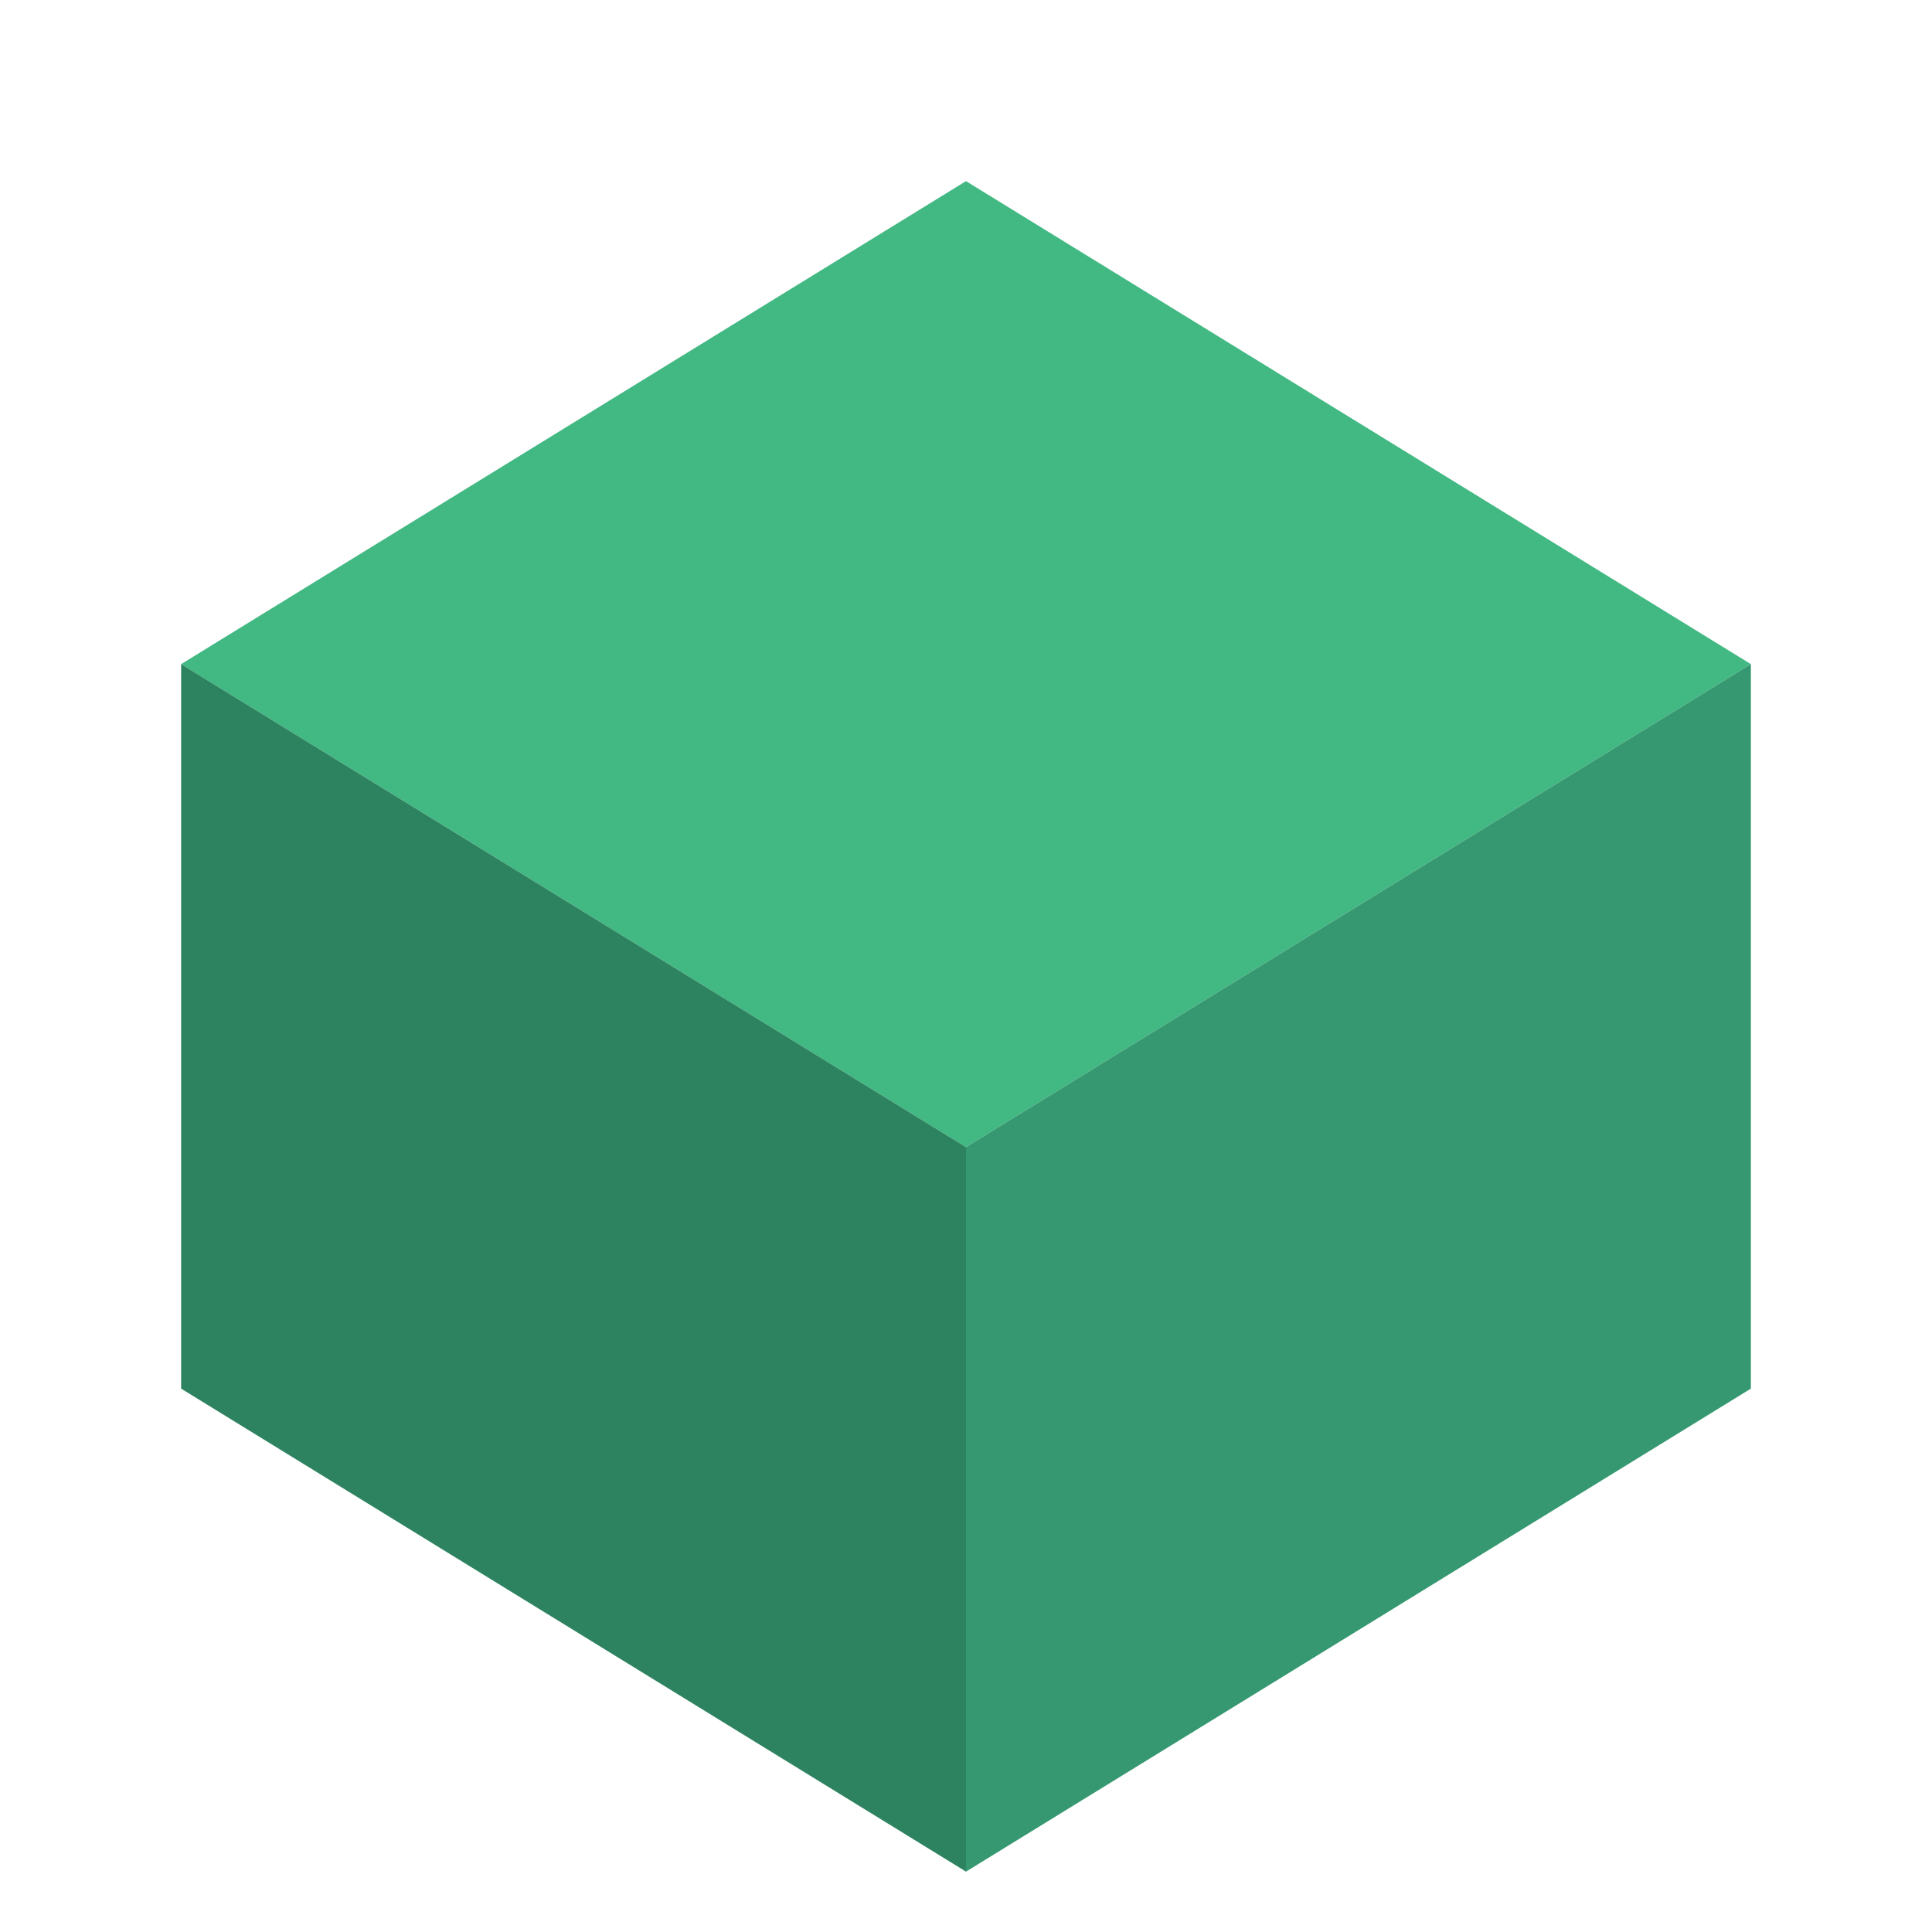
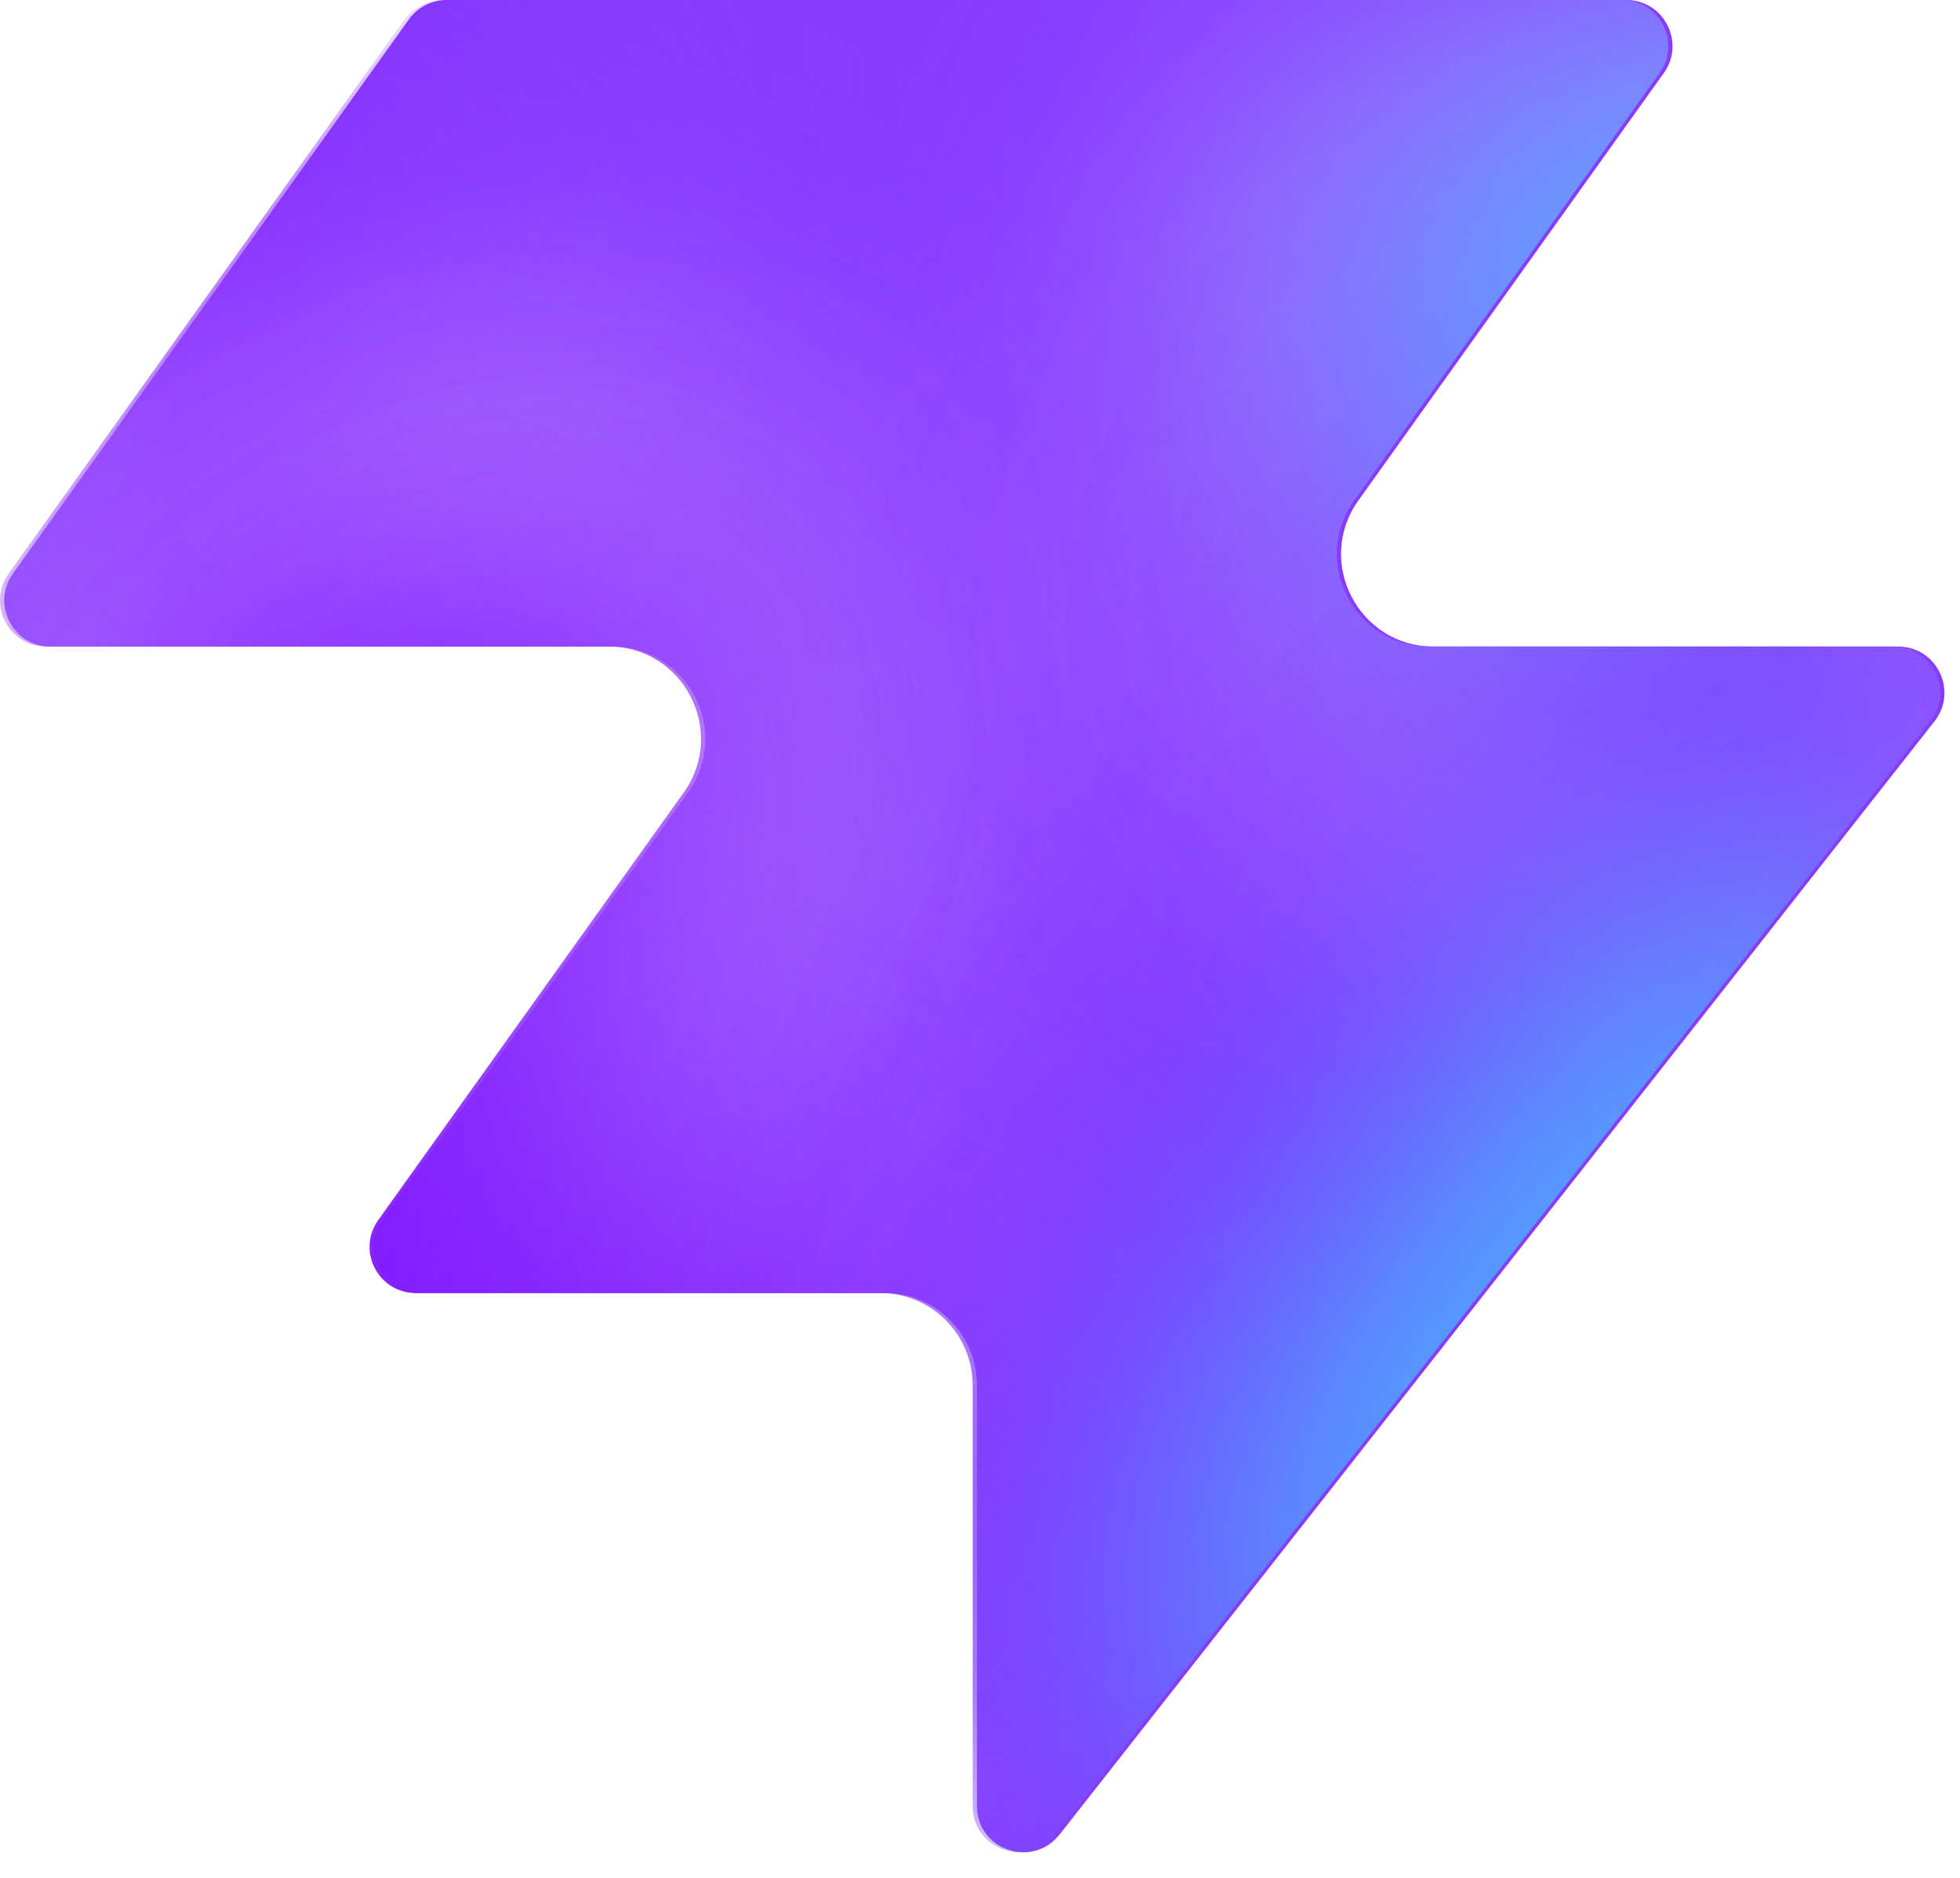
- <svg xmlns="http://www.w3.org/2000/svg" viewBox="0 0 64 64">
-   <polygon points="32,6 58,22 32,38 6,22" fill="#42b883" />
-   <polygon points="32,38 58,22 58,46 32,62" fill="#369870" />
-   <polygon points="6,22 32,38 32,62 6,46" fill="#2d8360" />
+ <svg xmlns="http://www.w3.org/2000/svg" width="48" height="46" fill="none" viewBox="0 0 48 46">
+   <path fill="#863bff" d="M25.946 44.938c-.664.845-2.021.375-2.021-.698V33.937a2.26 2.26 0 0 0-2.262-2.262H10.287c-.92 0-1.456-1.04-.92-1.788l7.48-10.471c1.07-1.497 0-3.578-1.842-3.578H1.237c-.92 0-1.456-1.04-.92-1.788L10.013.474c.214-.297.556-.474.92-.474h28.894c.92 0 1.456 1.04.92 1.788l-7.48 10.471c-1.07 1.498 0 3.579 1.842 3.579h11.377c.943 0 1.473 1.088.89 1.83L25.947 44.94z" style="fill:#863bff;fill:color(display-p3 .525 .23 1);fill-opacity:1" />
+   <mask id="a" width="48" height="46" x="0" y="0" maskUnits="userSpaceOnUse" style="mask-type:alpha">
+     <path fill="#000" d="M25.842 44.938c-.664.844-2.021.375-2.021-.698V33.937a2.26 2.26 0 0 0-2.262-2.262H10.183c-.92 0-1.456-1.04-.92-1.788l7.48-10.471c1.07-1.498 0-3.579-1.842-3.579H1.133c-.92 0-1.456-1.04-.92-1.787L9.91.473c.214-.297.556-.474.92-.474h28.894c.92 0 1.456 1.04.92 1.788l-7.48 10.471c-1.07 1.498 0 3.578 1.842 3.578h11.377c.943 0 1.473 1.088.89 1.832L25.843 44.94z" style="fill:#000;fill-opacity:1" />
+   </mask>
+   <g mask="url(#a)">
+     <g filter="url(#b)">
+       <ellipse cx="5.508" cy="14.704" fill="#ede6ff" rx="5.508" ry="14.704" style="fill:#ede6ff;fill:color(display-p3 .927 .903 1);fill-opacity:1" transform="matrix(.00324 1 1 -.00324 -4.47 31.516)" />
+     </g>
+     <g filter="url(#c)">
+       <ellipse cx="10.399" cy="29.851" fill="#ede6ff" rx="10.399" ry="29.851" style="fill:#ede6ff;fill:color(display-p3 .927 .903 1);fill-opacity:1" transform="matrix(.00324 1 1 -.00324 -39.328 7.883)" />
+     </g>
+     <g filter="url(#d)">
+       <ellipse cx="5.508" cy="30.487" fill="#7e14ff" rx="5.508" ry="30.487" style="fill:#7e14ff;fill:color(display-p3 .492 .077 1);fill-opacity:1" transform="rotate(89.814 -25.913 -14.639)scale(1 -1)" />
+     </g>
+     <g filter="url(#e)">
+       <ellipse cx="5.508" cy="30.599" fill="#7e14ff" rx="5.508" ry="30.599" style="fill:#7e14ff;fill:color(display-p3 .492 .077 1);fill-opacity:1" transform="rotate(89.814 -32.644 -3.334)scale(1 -1)" />
+     </g>
+     <g filter="url(#f)">
+       <ellipse cx="5.508" cy="30.599" fill="#7e14ff" rx="5.508" ry="30.599" style="fill:#7e14ff;fill:color(display-p3 .492 .077 1);fill-opacity:1" transform="matrix(.00324 1 1 -.00324 -34.34 30.47)" />
+     </g>
+     <g filter="url(#g)">
+       <ellipse cx="14.072" cy="22.078" fill="#ede6ff" rx="14.072" ry="22.078" style="fill:#ede6ff;fill:color(display-p3 .927 .903 1);fill-opacity:1" transform="rotate(93.35 24.506 48.493)scale(-1 1)" />
+     </g>
+     <g filter="url(#h)">
+       <ellipse cx="3.47" cy="21.501" fill="#7e14ff" rx="3.47" ry="21.501" style="fill:#7e14ff;fill:color(display-p3 .492 .077 1);fill-opacity:1" transform="rotate(89.009 28.708 47.59)scale(-1 1)" />
+     </g>
+     <g filter="url(#i)">
+       <ellipse cx="3.47" cy="21.501" fill="#7e14ff" rx="3.47" ry="21.501" style="fill:#7e14ff;fill:color(display-p3 .492 .077 1);fill-opacity:1" transform="rotate(89.009 28.708 47.59)scale(-1 1)" />
+     </g>
+     <g filter="url(#j)">
+       <ellipse cx=".387" cy="8.972" fill="#7e14ff" rx="4.407" ry="29.108" style="fill:#7e14ff;fill:color(display-p3 .492 .077 1);fill-opacity:1" transform="rotate(39.51 .387 8.972)" />
+     </g>
+     <g filter="url(#k)">
+       <ellipse cx="47.523" cy="-6.092" fill="#7e14ff" rx="4.407" ry="29.108" style="fill:#7e14ff;fill:color(display-p3 .492 .077 1);fill-opacity:1" transform="rotate(37.892 47.523 -6.092)" />
+     </g>
+     <g filter="url(#l)">
+       <ellipse cx="41.412" cy="6.333" fill="#47bfff" rx="5.971" ry="9.665" style="fill:#47bfff;fill:color(display-p3 .28 .748 1);fill-opacity:1" transform="rotate(37.892 41.412 6.333)" />
+     </g>
+     <g filter="url(#m)">
+       <ellipse cx="-1.879" cy="38.332" fill="#7e14ff" rx="4.407" ry="29.108" style="fill:#7e14ff;fill:color(display-p3 .492 .077 1);fill-opacity:1" transform="rotate(37.892 -1.88 38.332)" />
+     </g>
+     <g filter="url(#n)">
+       <ellipse cx="-1.879" cy="38.332" fill="#7e14ff" rx="4.407" ry="29.108" style="fill:#7e14ff;fill:color(display-p3 .492 .077 1);fill-opacity:1" transform="rotate(37.892 -1.88 38.332)" />
+     </g>
+     <g filter="url(#o)">
+       <ellipse cx="35.651" cy="29.907" fill="#7e14ff" rx="4.407" ry="29.108" style="fill:#7e14ff;fill:color(display-p3 .492 .077 1);fill-opacity:1" transform="rotate(37.892 35.651 29.907)" />
+     </g>
+     <g filter="url(#p)">
+       <ellipse cx="38.418" cy="32.4" fill="#47bfff" rx="5.971" ry="15.297" style="fill:#47bfff;fill:color(display-p3 .28 .748 1);fill-opacity:1" transform="rotate(37.892 38.418 32.4)" />
+     </g>
+   </g>
+   <defs>
+     <filter id="b" width="60.045" height="41.654" x="-19.77" y="16.149" color-interpolation-filters="sRGB" filterUnits="userSpaceOnUse">
+       <feFlood flood-opacity="0" result="BackgroundImageFix" />
+       <feBlend in="SourceGraphic" in2="BackgroundImageFix" result="shape" />
+       <feGaussianBlur result="effect1_foregroundBlur_2002_17158" stdDeviation="7.659" />
+     </filter>
+     <filter id="c" width="90.34" height="51.437" x="-54.613" y="-7.533" color-interpolation-filters="sRGB" filterUnits="userSpaceOnUse">
+       <feFlood flood-opacity="0" result="BackgroundImageFix" />
+       <feBlend in="SourceGraphic" in2="BackgroundImageFix" result="shape" />
+       <feGaussianBlur result="effect1_foregroundBlur_2002_17158" stdDeviation="7.659" />
+     </filter>
+     <filter id="d" width="79.355" height="29.4" x="-49.64" y="2.03" color-interpolation-filters="sRGB" filterUnits="userSpaceOnUse">
+       <feFlood flood-opacity="0" result="BackgroundImageFix" />
+       <feBlend in="SourceGraphic" in2="BackgroundImageFix" result="shape" />
+       <feGaussianBlur result="effect1_foregroundBlur_2002_17158" stdDeviation="4.596" />
+     </filter>
+     <filter id="e" width="79.579" height="29.4" x="-45.045" y="20.029" color-interpolation-filters="sRGB" filterUnits="userSpaceOnUse">
+       <feFlood flood-opacity="0" result="BackgroundImageFix" />
+       <feBlend in="SourceGraphic" in2="BackgroundImageFix" result="shape" />
+       <feGaussianBlur result="effect1_foregroundBlur_2002_17158" stdDeviation="4.596" />
+     </filter>
+     <filter id="f" width="79.579" height="29.4" x="-43.513" y="21.178" color-interpolation-filters="sRGB" filterUnits="userSpaceOnUse">
+       <feFlood flood-opacity="0" result="BackgroundImageFix" />
+       <feBlend in="SourceGraphic" in2="BackgroundImageFix" result="shape" />
+       <feGaussianBlur result="effect1_foregroundBlur_2002_17158" stdDeviation="4.596" />
+     </filter>
+     <filter id="g" width="74.749" height="58.852" x="15.756" y="-17.901" color-interpolation-filters="sRGB" filterUnits="userSpaceOnUse">
+       <feFlood flood-opacity="0" result="BackgroundImageFix" />
+       <feBlend in="SourceGraphic" in2="BackgroundImageFix" result="shape" />
+       <feGaussianBlur result="effect1_foregroundBlur_2002_17158" stdDeviation="7.659" />
+     </filter>
+     <filter id="h" width="61.377" height="25.362" x="23.548" y="2.284" color-interpolation-filters="sRGB" filterUnits="userSpaceOnUse">
+       <feFlood flood-opacity="0" result="BackgroundImageFix" />
+       <feBlend in="SourceGraphic" in2="BackgroundImageFix" result="shape" />
+       <feGaussianBlur result="effect1_foregroundBlur_2002_17158" stdDeviation="4.596" />
+     </filter>
+     <filter id="i" width="61.377" height="25.362" x="23.548" y="2.284" color-interpolation-filters="sRGB" filterUnits="userSpaceOnUse">
+       <feFlood flood-opacity="0" result="BackgroundImageFix" />
+       <feBlend in="SourceGraphic" in2="BackgroundImageFix" result="shape" />
+       <feGaussianBlur result="effect1_foregroundBlur_2002_17158" stdDeviation="4.596" />
+     </filter>
+     <filter id="j" width="56.045" height="63.649" x="-27.636" y="-22.853" color-interpolation-filters="sRGB" filterUnits="userSpaceOnUse">
+       <feFlood flood-opacity="0" result="BackgroundImageFix" />
+       <feBlend in="SourceGraphic" in2="BackgroundImageFix" result="shape" />
+       <feGaussianBlur result="effect1_foregroundBlur_2002_17158" stdDeviation="4.596" />
+     </filter>
+     <filter id="k" width="54.814" height="64.646" x="20.116" y="-38.415" color-interpolation-filters="sRGB" filterUnits="userSpaceOnUse">
+       <feFlood flood-opacity="0" result="BackgroundImageFix" />
+       <feBlend in="SourceGraphic" in2="BackgroundImageFix" result="shape" />
+       <feGaussianBlur result="effect1_foregroundBlur_2002_17158" stdDeviation="4.596" />
+     </filter>
+     <filter id="l" width="33.541" height="35.313" x="24.641" y="-11.323" color-interpolation-filters="sRGB" filterUnits="userSpaceOnUse">
+       <feFlood flood-opacity="0" result="BackgroundImageFix" />
+       <feBlend in="SourceGraphic" in2="BackgroundImageFix" result="shape" />
+       <feGaussianBlur result="effect1_foregroundBlur_2002_17158" stdDeviation="4.596" />
+     </filter>
+     <filter id="m" width="54.814" height="64.646" x="-29.286" y="6.009" color-interpolation-filters="sRGB" filterUnits="userSpaceOnUse">
+       <feFlood flood-opacity="0" result="BackgroundImageFix" />
+       <feBlend in="SourceGraphic" in2="BackgroundImageFix" result="shape" />
+       <feGaussianBlur result="effect1_foregroundBlur_2002_17158" stdDeviation="4.596" />
+     </filter>
+     <filter id="n" width="54.814" height="64.646" x="-29.286" y="6.009" color-interpolation-filters="sRGB" filterUnits="userSpaceOnUse">
+       <feFlood flood-opacity="0" result="BackgroundImageFix" />
+       <feBlend in="SourceGraphic" in2="BackgroundImageFix" result="shape" />
+       <feGaussianBlur result="effect1_foregroundBlur_2002_17158" stdDeviation="4.596" />
+     </filter>
+     <filter id="o" width="54.814" height="64.646" x="8.244" y="-2.416" color-interpolation-filters="sRGB" filterUnits="userSpaceOnUse">
+       <feFlood flood-opacity="0" result="BackgroundImageFix" />
+       <feBlend in="SourceGraphic" in2="BackgroundImageFix" result="shape" />
+       <feGaussianBlur result="effect1_foregroundBlur_2002_17158" stdDeviation="4.596" />
+     </filter>
+     <filter id="p" width="39.409" height="43.623" x="18.713" y="10.588" color-interpolation-filters="sRGB" filterUnits="userSpaceOnUse">
+       <feFlood flood-opacity="0" result="BackgroundImageFix" />
+       <feBlend in="SourceGraphic" in2="BackgroundImageFix" result="shape" />
+       <feGaussianBlur result="effect1_foregroundBlur_2002_17158" stdDeviation="4.596" />
+     </filter>
+   </defs>
</svg>
